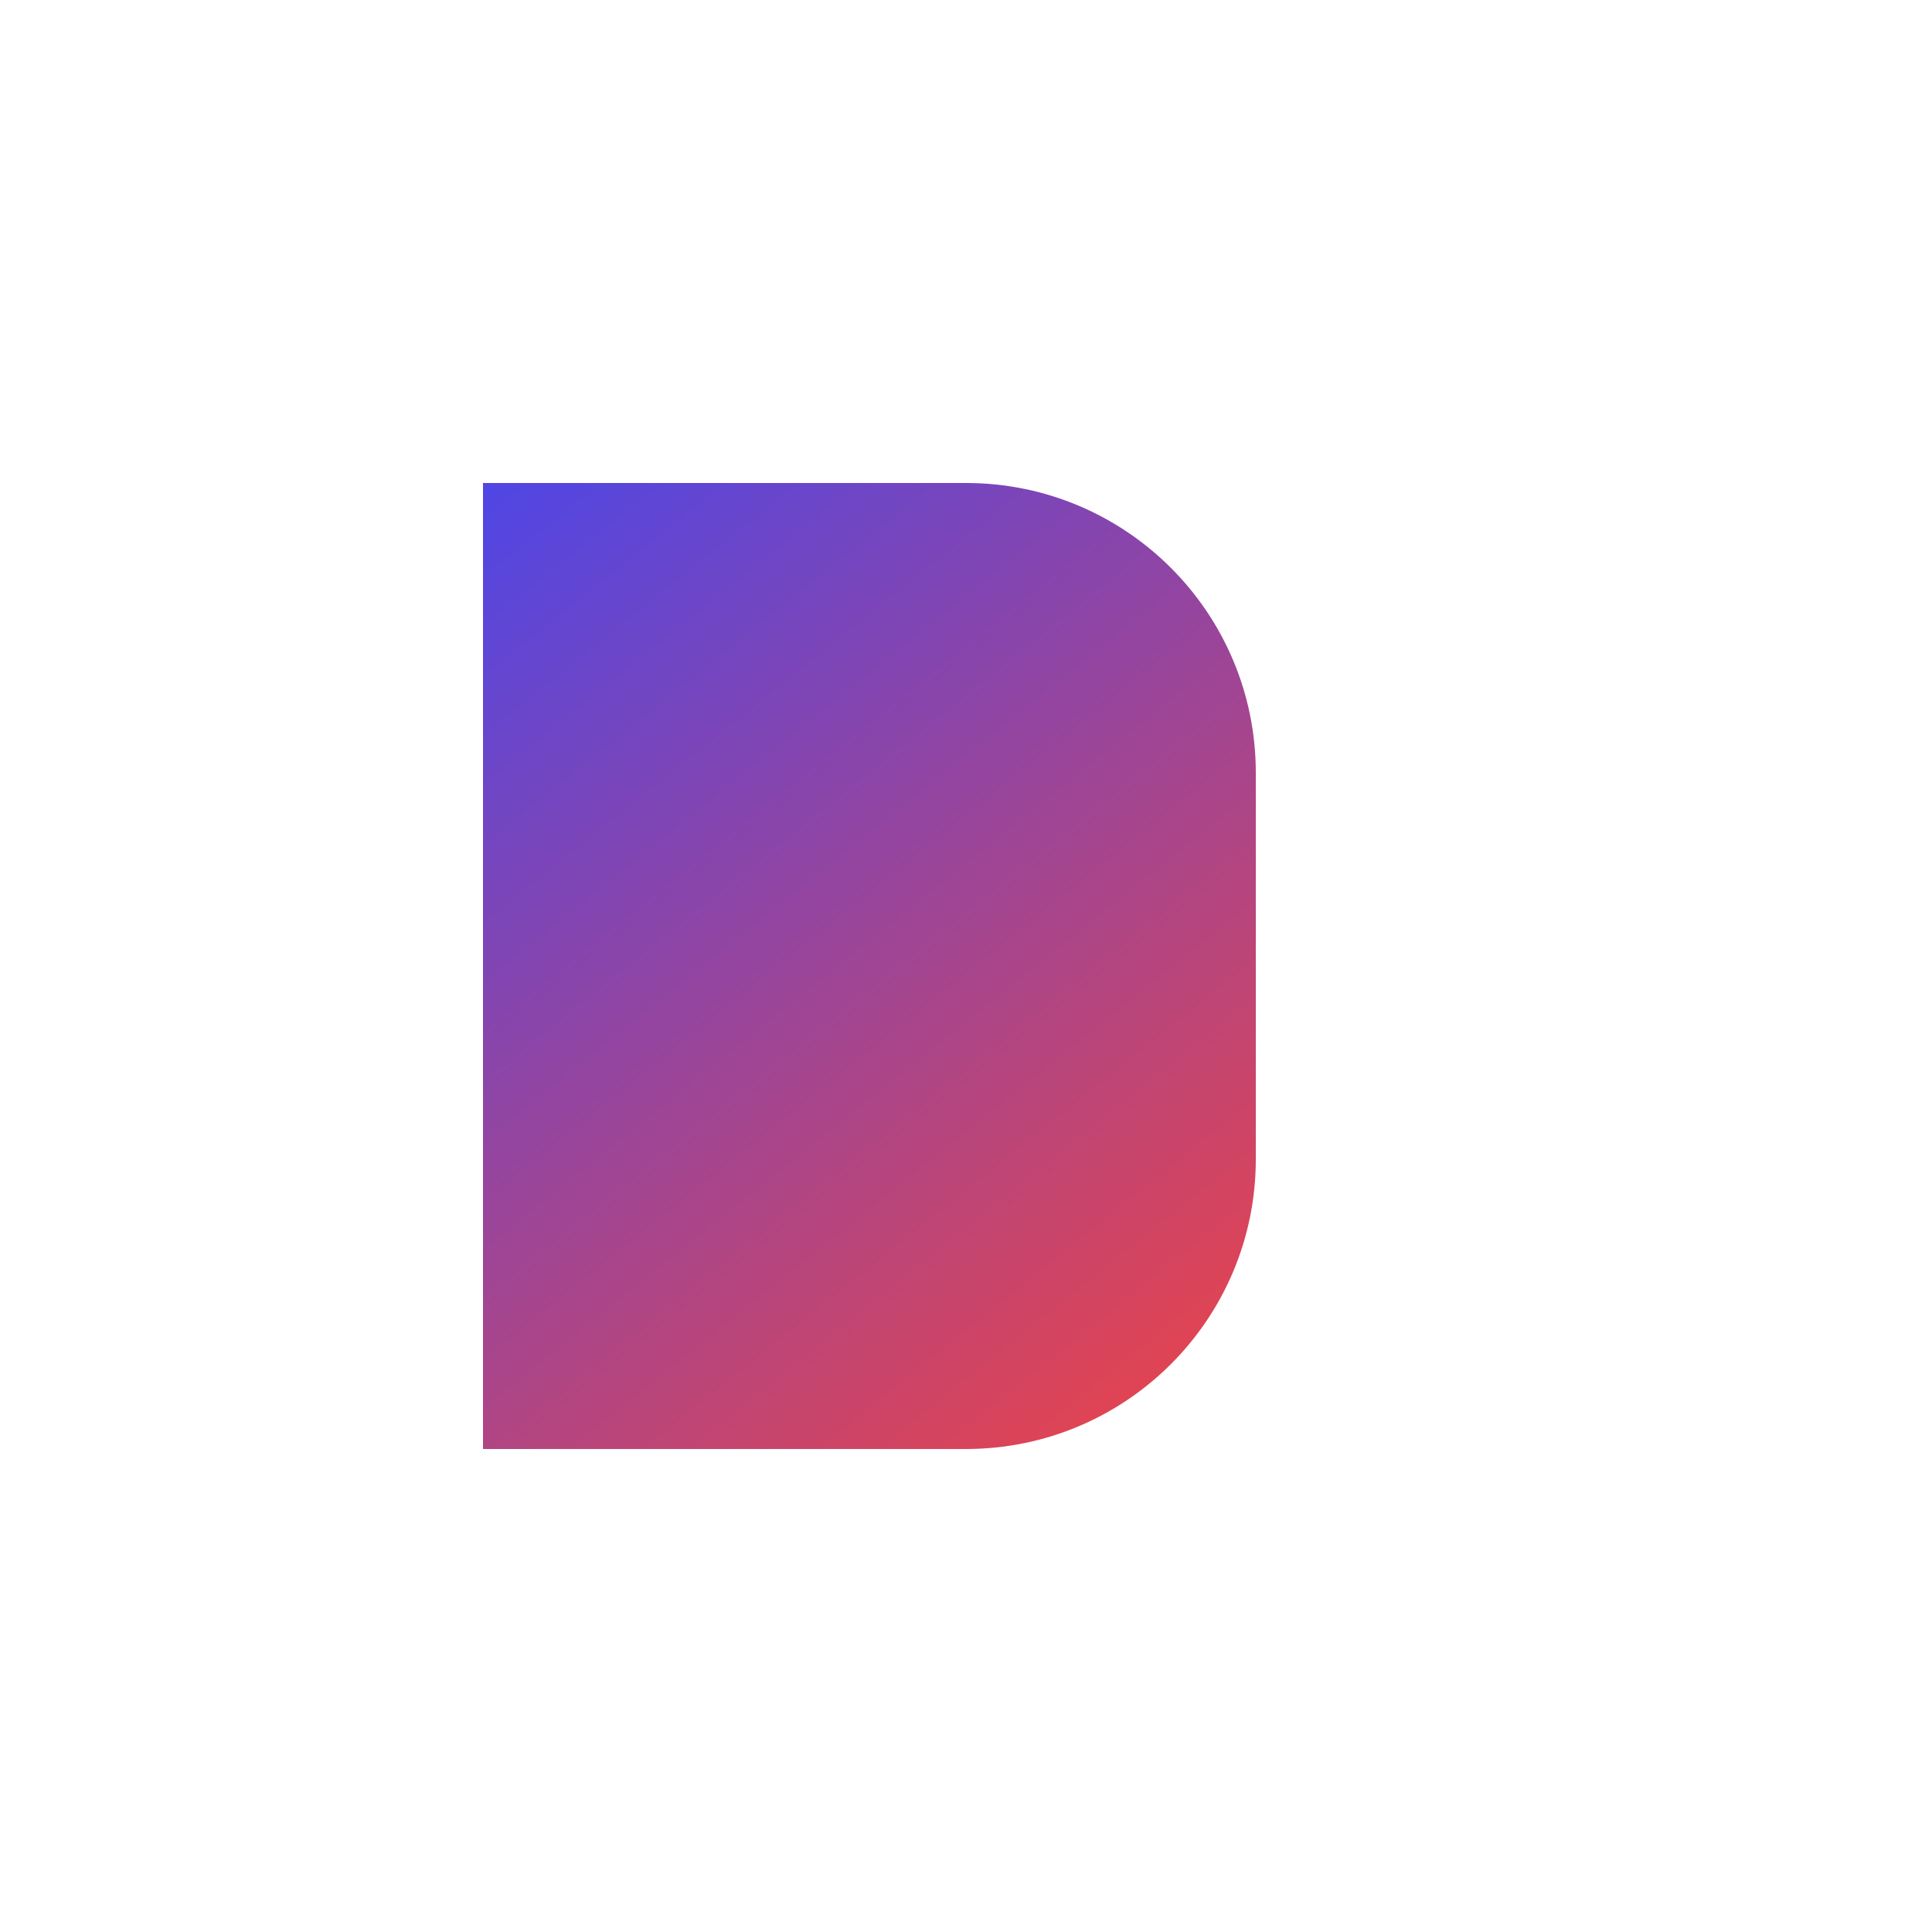
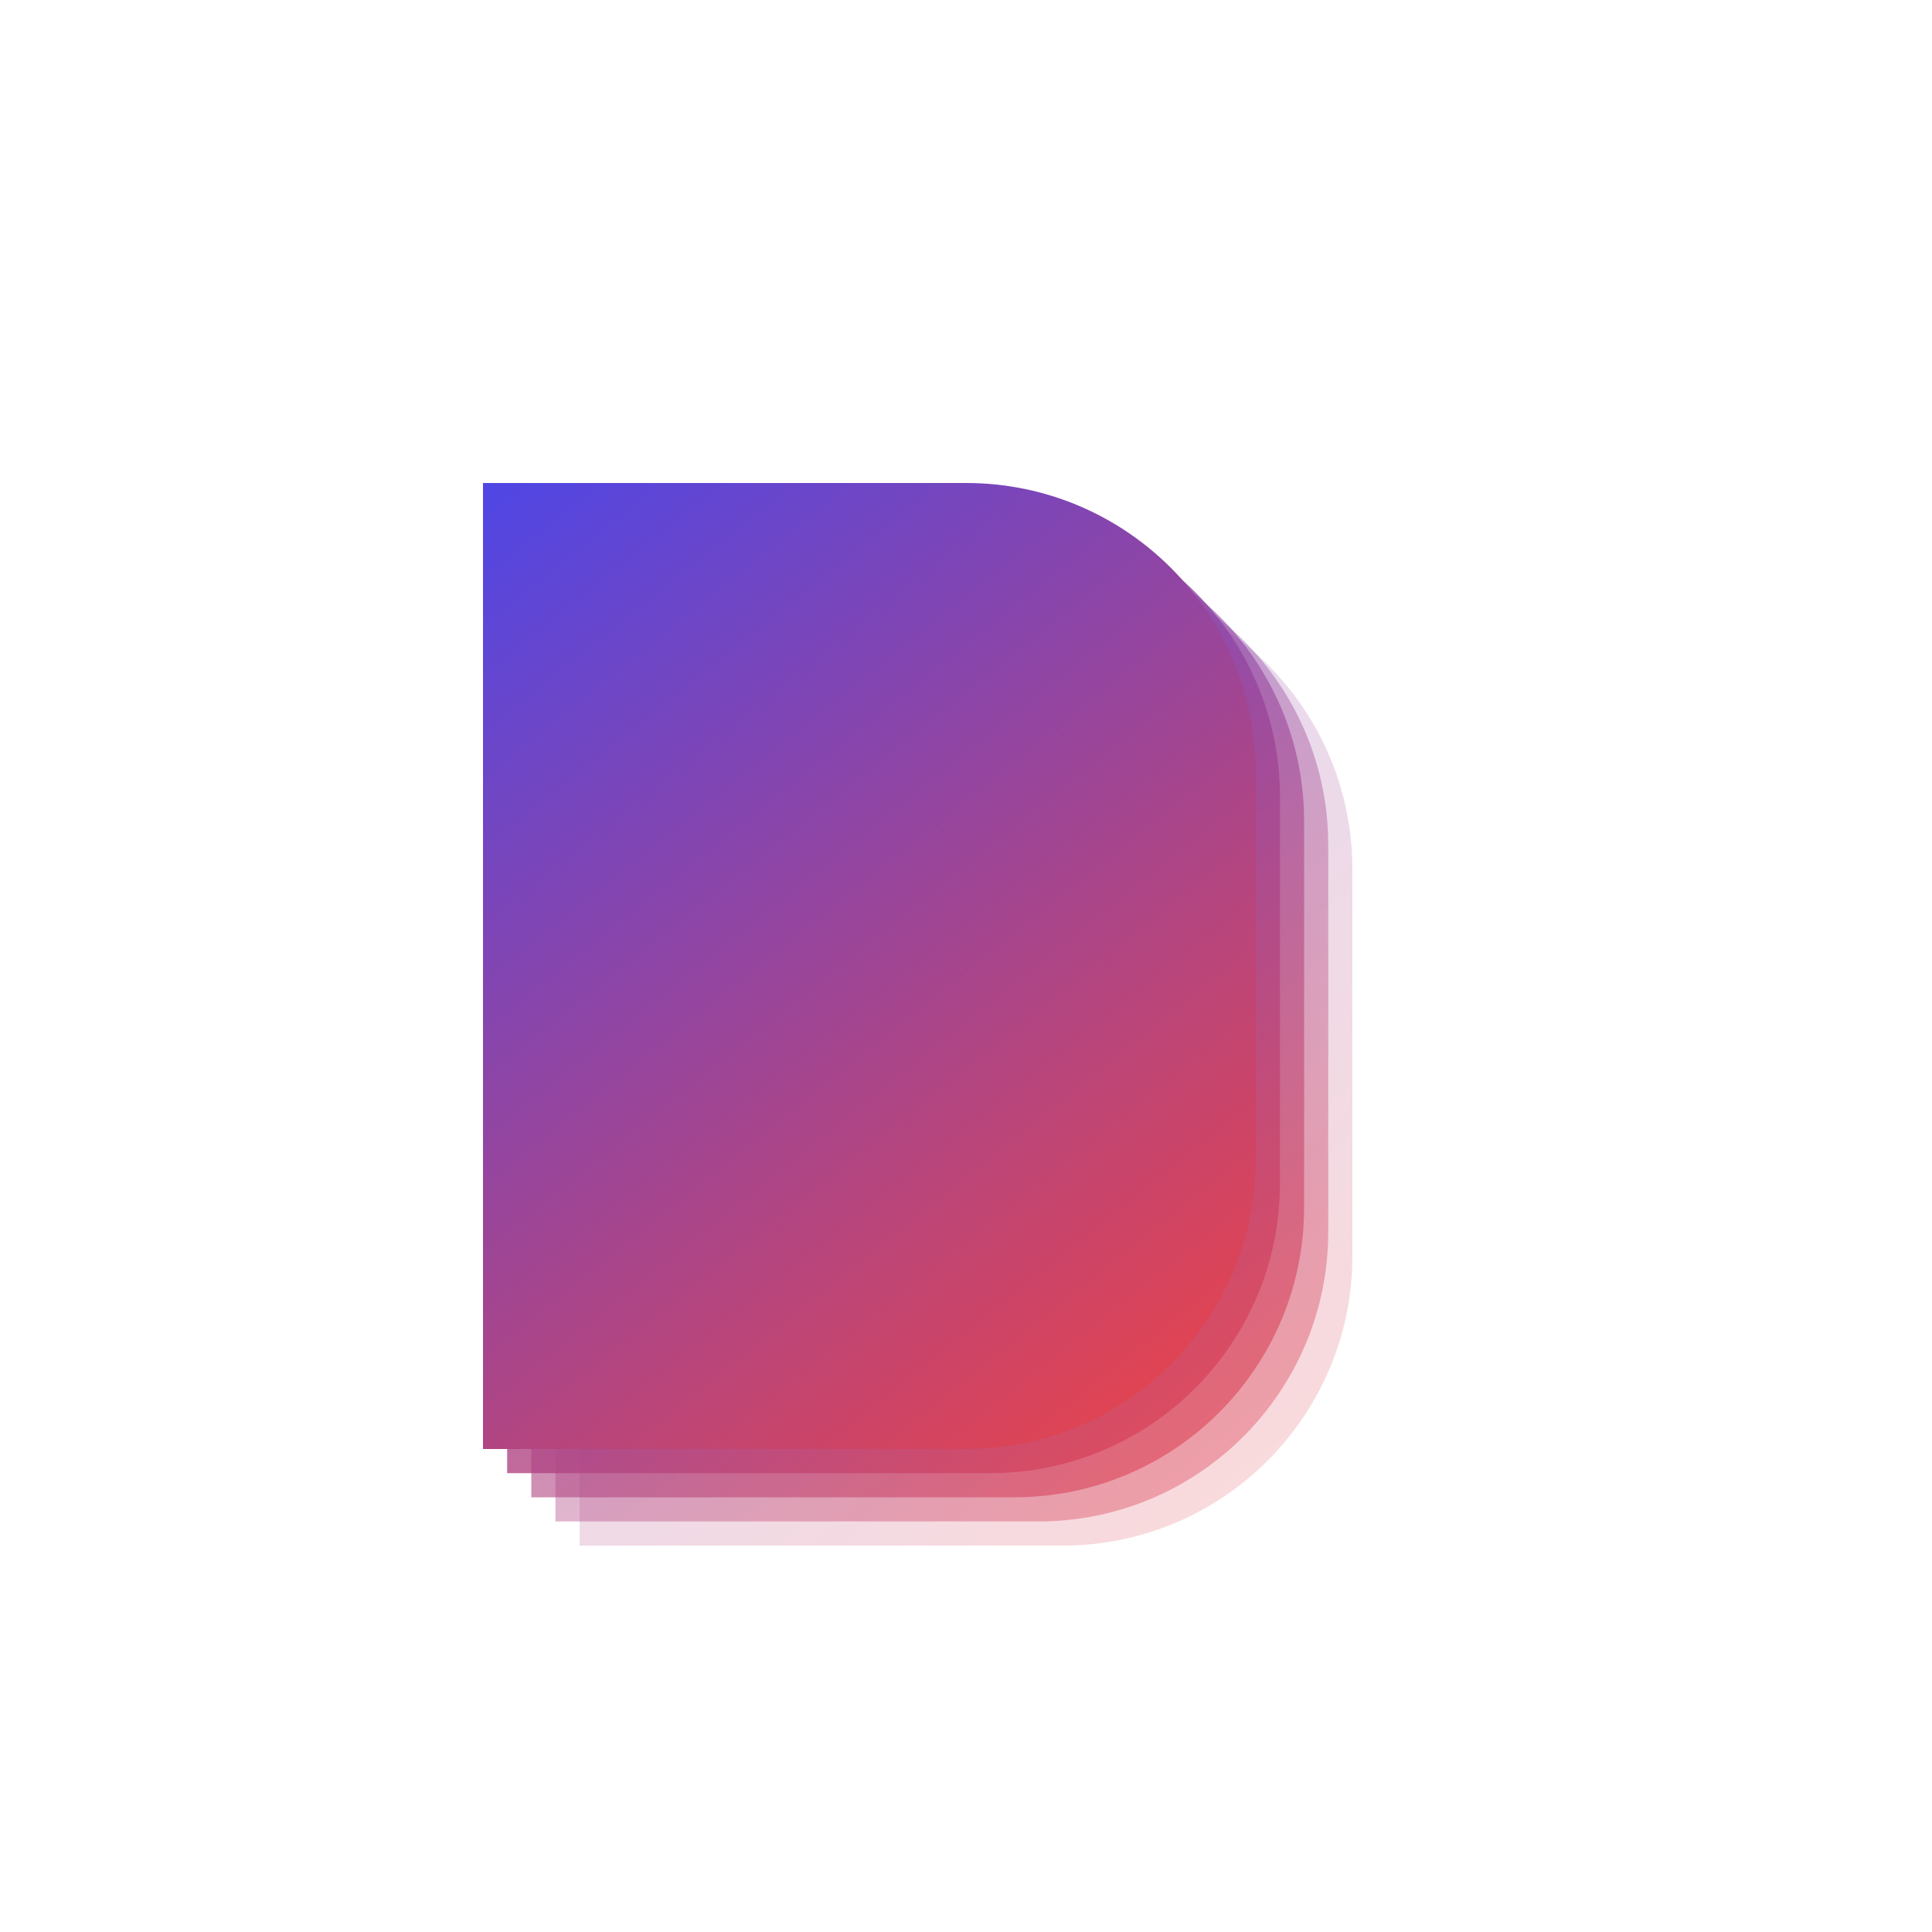
<svg xmlns="http://www.w3.org/2000/svg" width="400" height="400" viewBox="0 0 400 400" fill="none">
  <g transform="translate(100,100)">
-     <path d="M100 0H0V200H100C133.137 200 160 173.137 160 140V60C160 26.863 133.137 0 100 0Z" fill="url(#gradient)" />
    <defs>
      <linearGradient id="gradient" x1="0" y1="0" x2="160" y2="200" gradientUnits="userSpaceOnUse">
        <stop offset="0%" style="stop-color:#4F46E5" />
        <stop offset="100%" style="stop-color:#EF4444" />
      </linearGradient>
    </defs>
+     <path d="M100 0H0V200H100C133.137 200 160 173.137 160 140V60C160 26.863 133.137 0 100 0Z" fill="url(#gradient)" opacity="0.8" transform="translate(5,5)" />
+     <path d="M100 0H0V200H100C133.137 200 160 173.137 160 140V60C160 26.863 133.137 0 100 0Z" fill="url(#gradient)" opacity="0.6" transform="translate(10,10)" />
+     <path d="M100 0H0V200H100C133.137 200 160 173.137 160 140V60C160 26.863 133.137 0 100 0Z" fill="url(#gradient)" opacity="0.4" transform="translate(15,15)" />
+     <path d="M100 0H0V200H100C133.137 200 160 173.137 160 140V60C160 26.863 133.137 0 100 0Z" fill="url(#gradient)" opacity="0.2" transform="translate(20,20)" />
+     <path d="M100 0H0V200H100C133.137 200 160 173.137 160 140V60C160 26.863 133.137 0 100 0Z" fill="url(#gradient)" />
  </g>
</svg>
